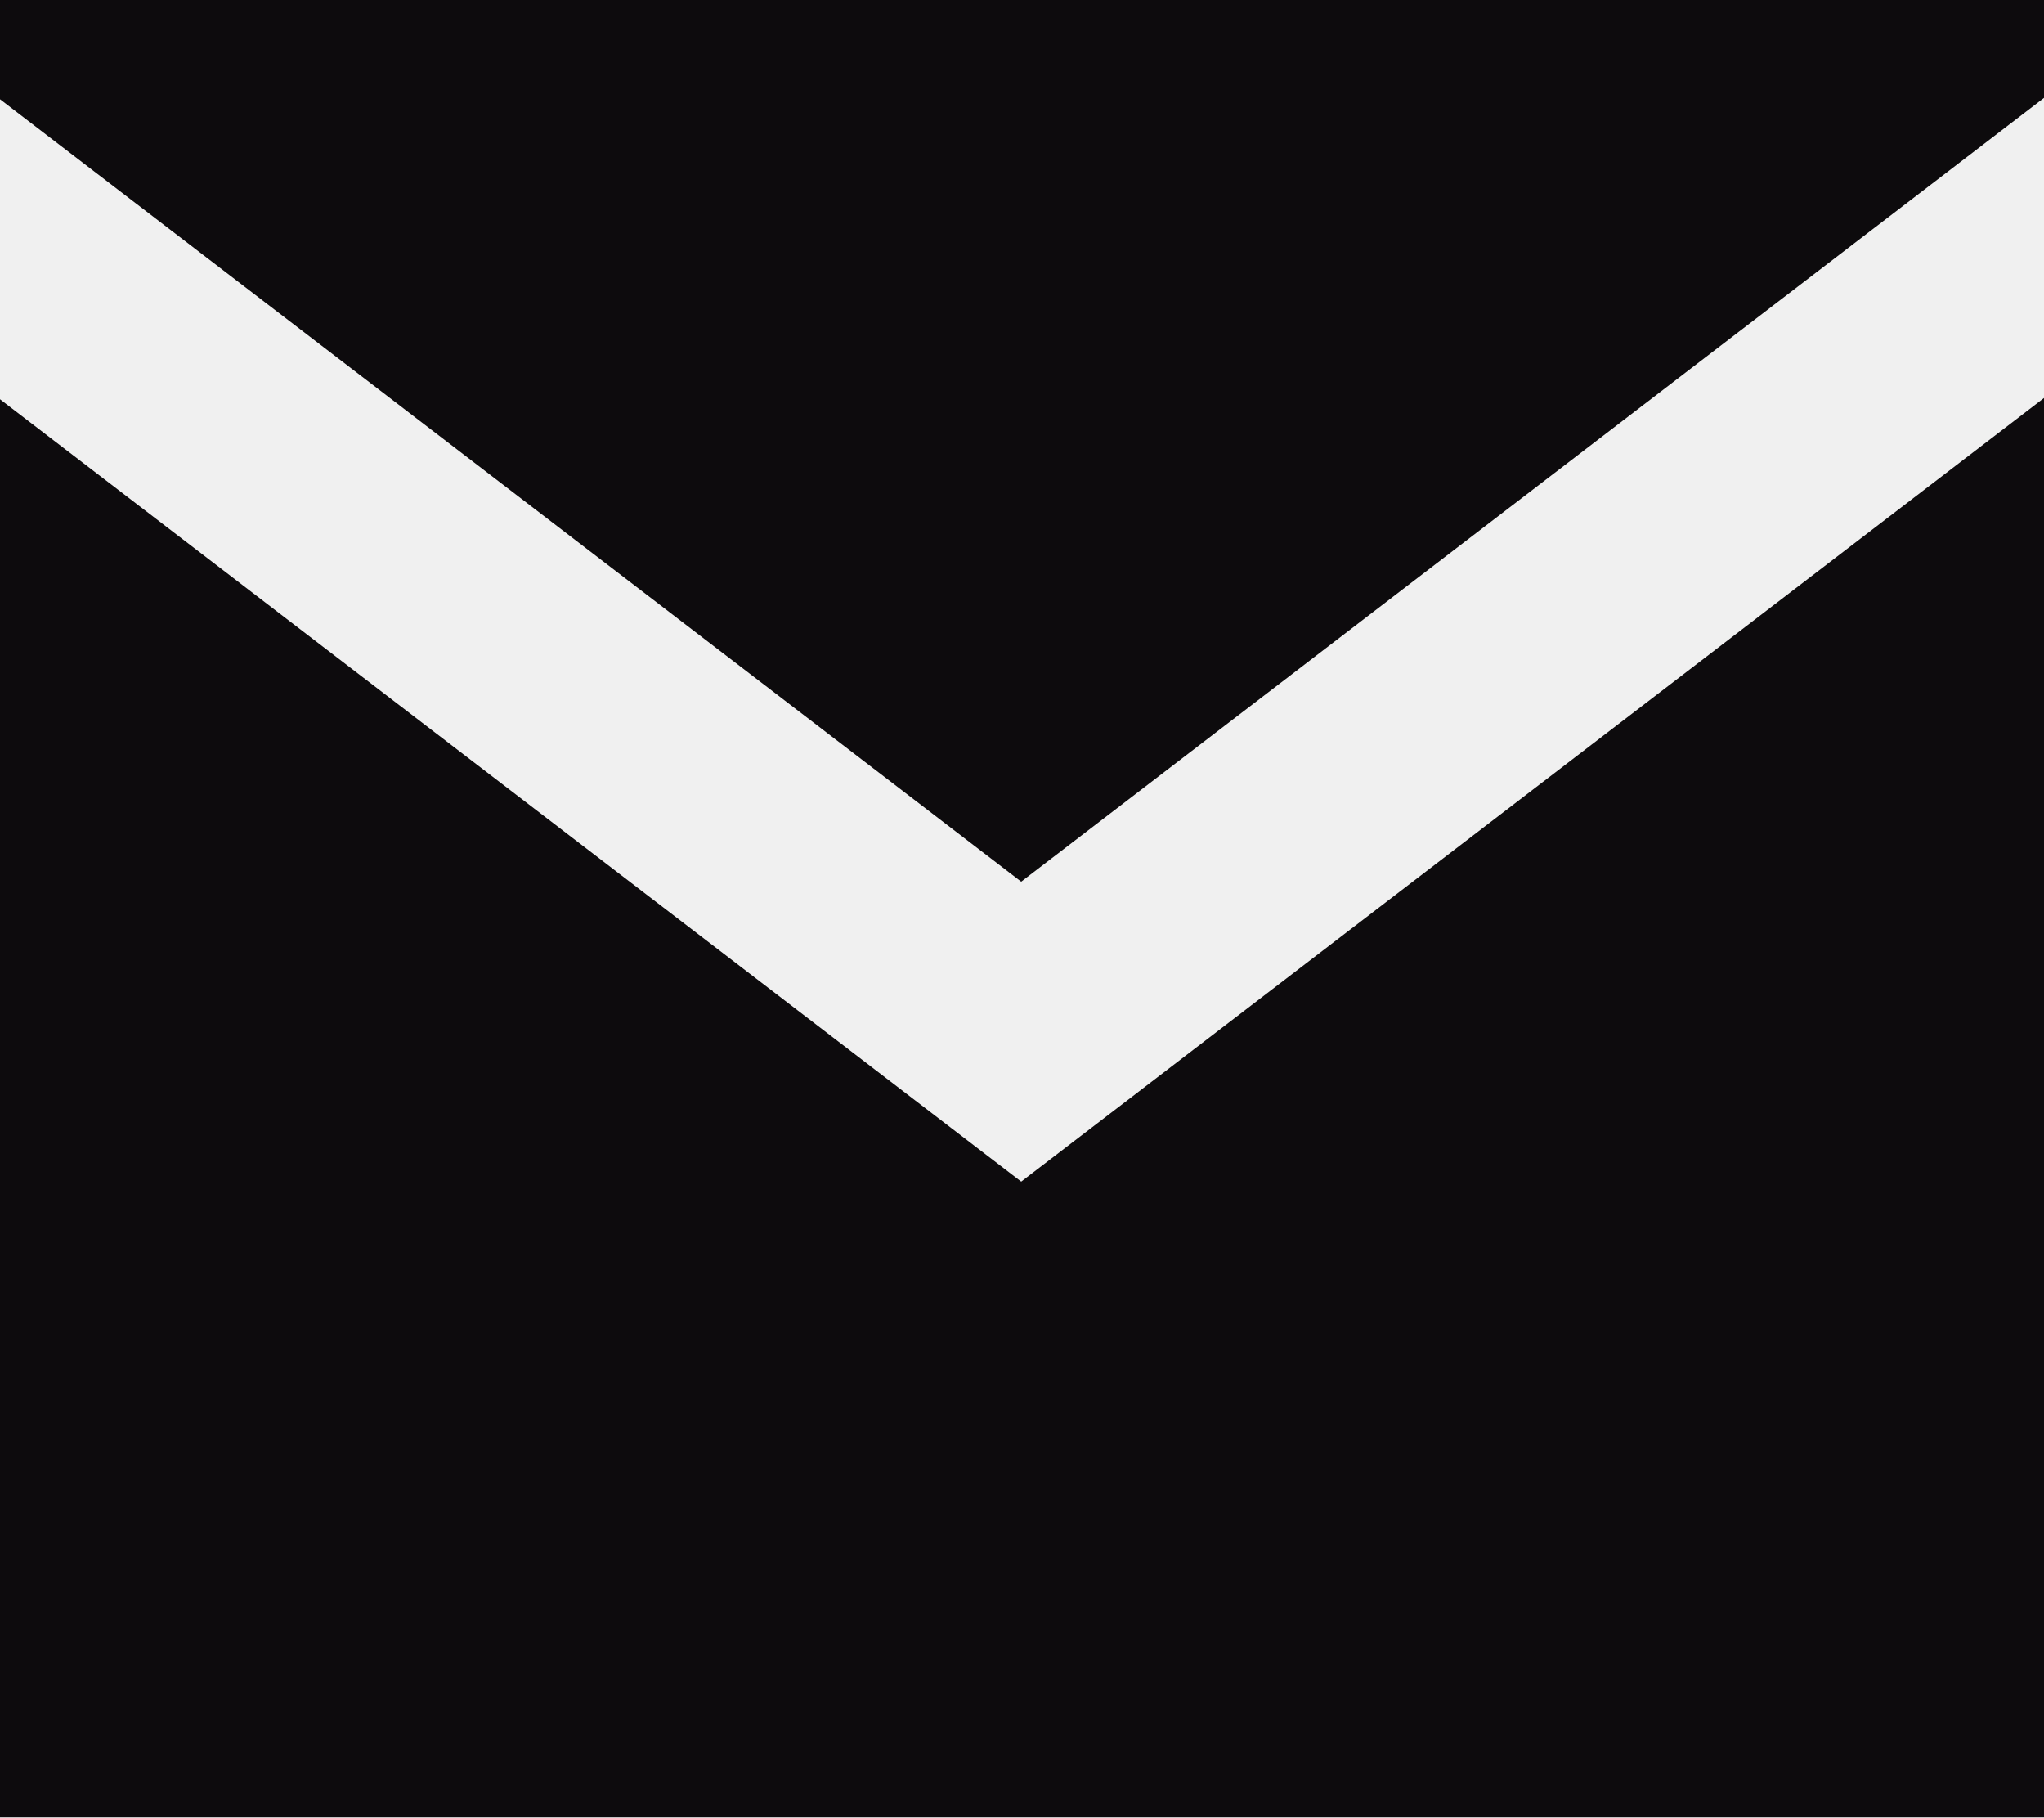
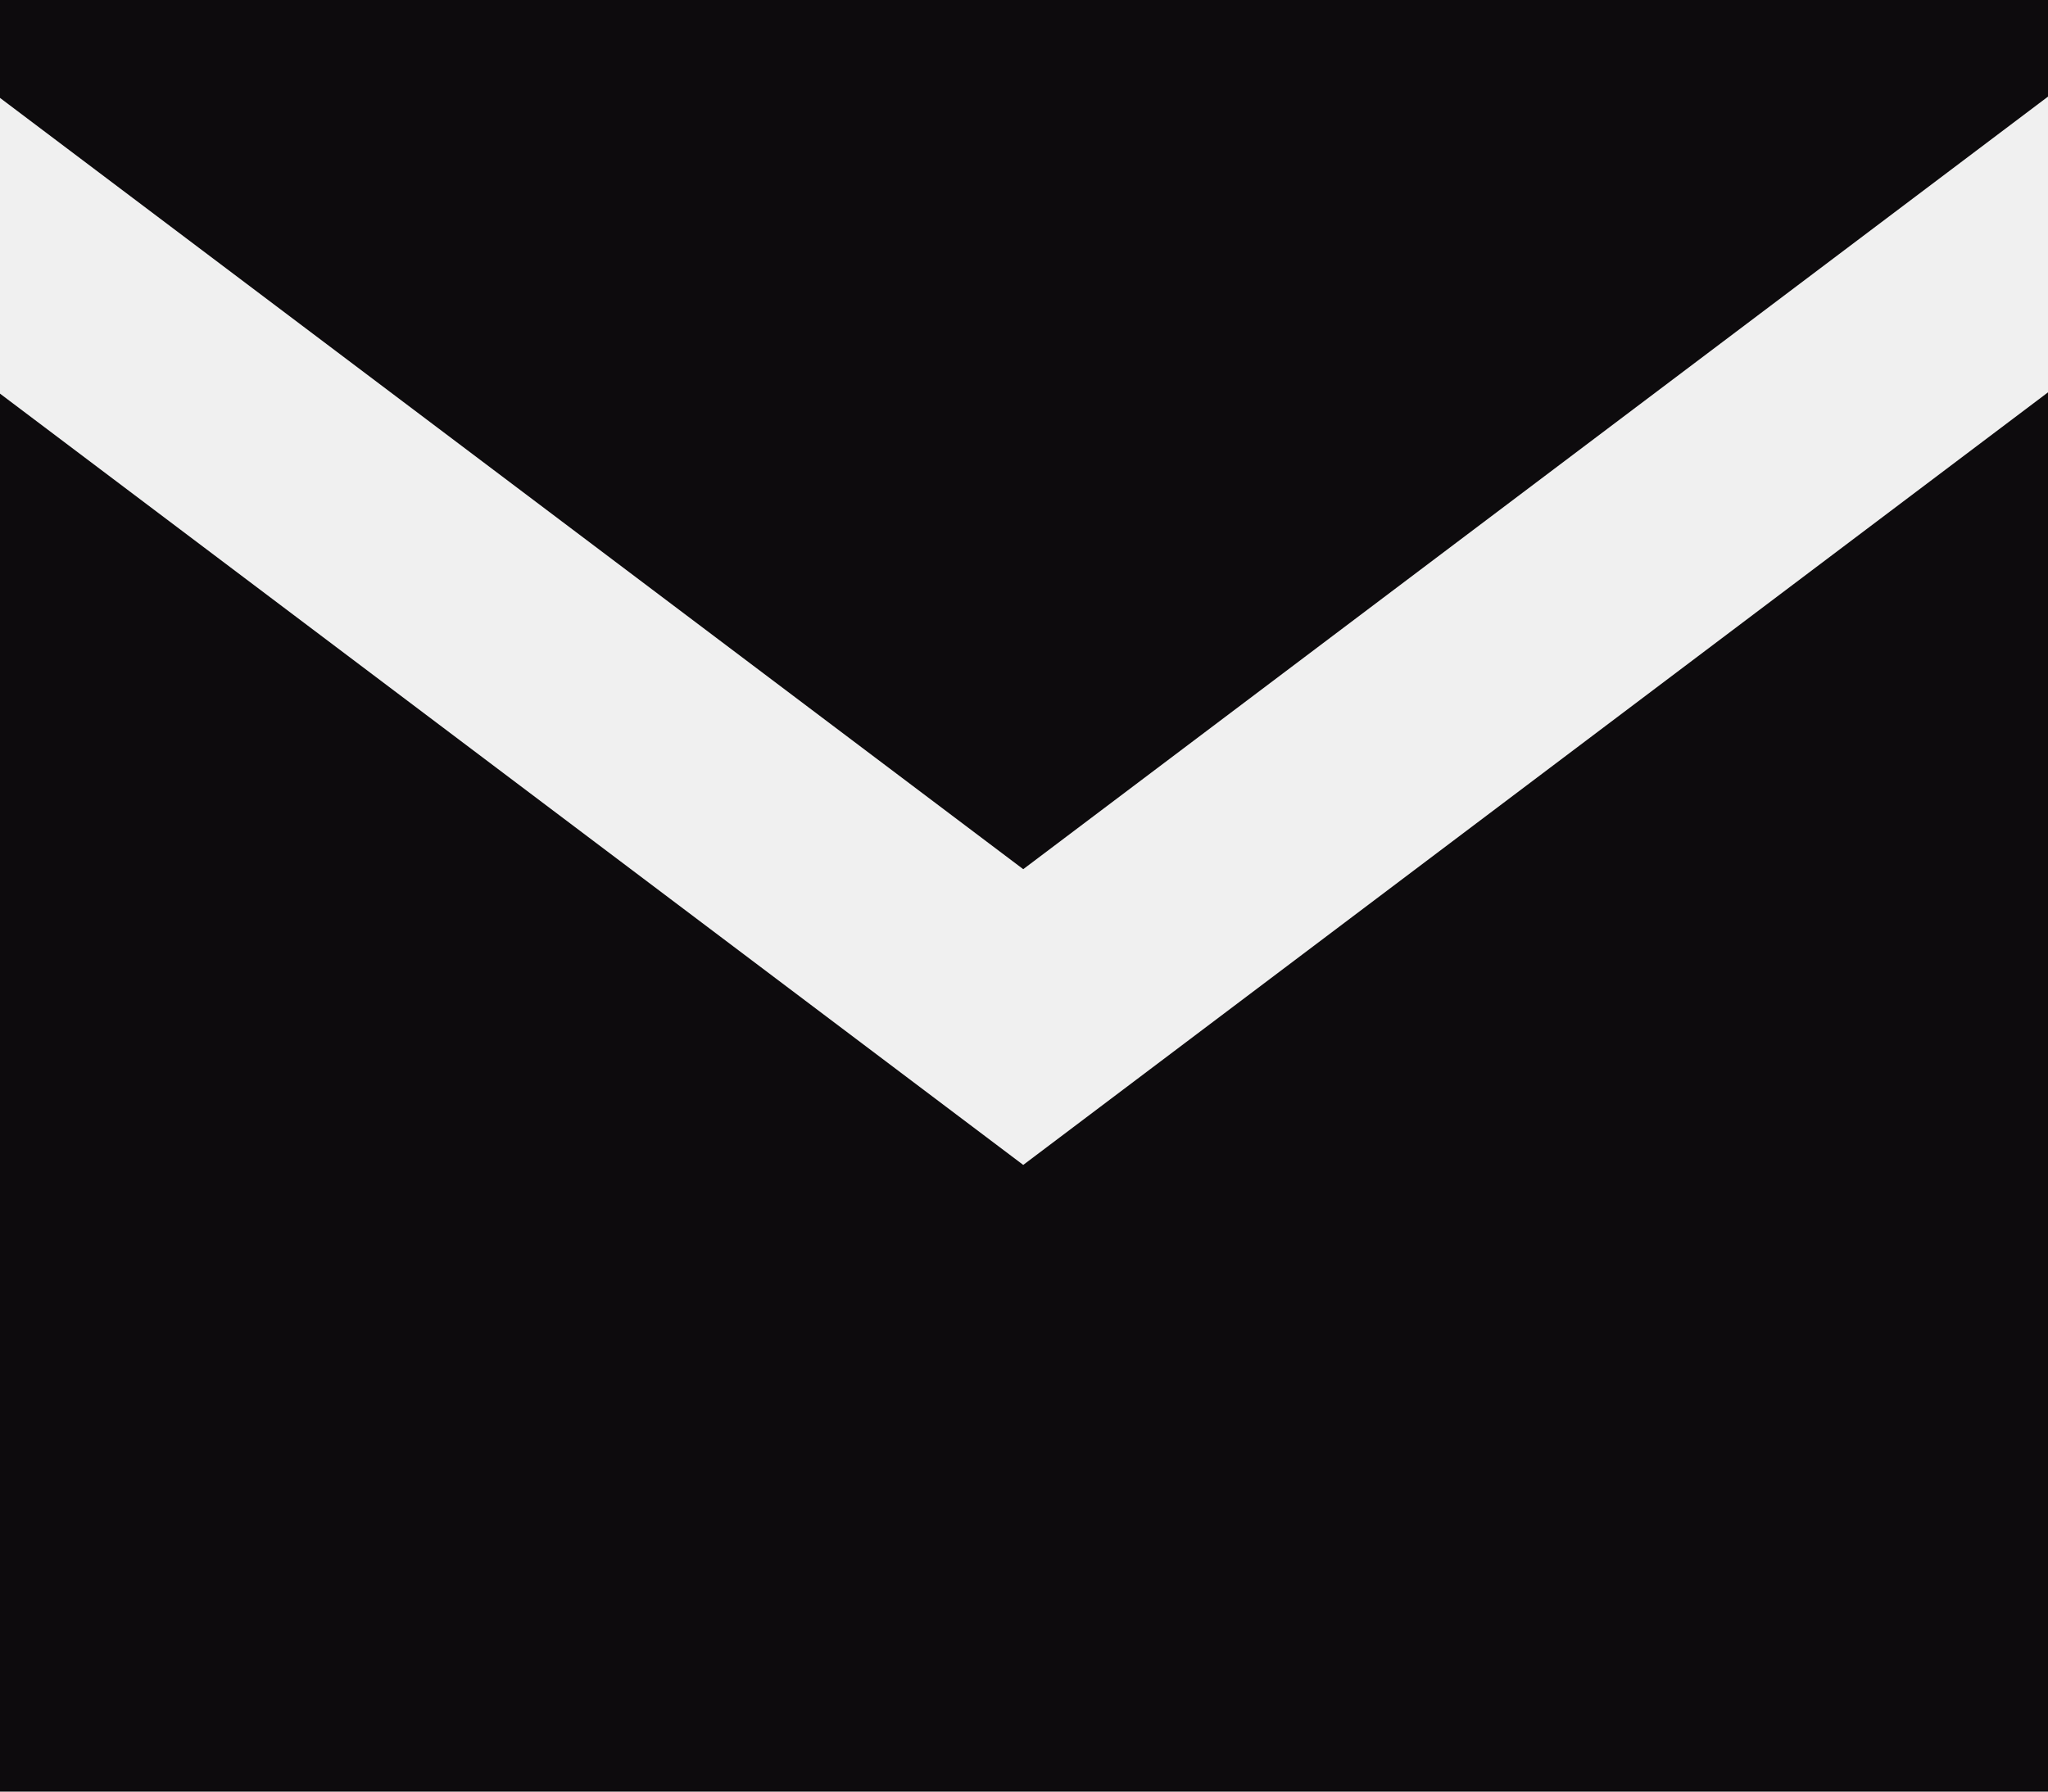
- <svg xmlns="http://www.w3.org/2000/svg" width="18" height="16" viewBox="0 0 18 16" fill="none">
-   <g clip-path="url(#clip0_751_43)">
-     <path d="M18 0V0.862L8.993 7.762L0 0.874V0H18Z" fill="#0d0b0d" />
-     <path d="M8.993 10.403L18 3.504V16H0V3.515L8.993 10.403Z" fill="#0d0b0d" />
+ <svg xmlns="http://www.w3.org/2000/svg" width="16" height="14" viewBox="0 0 16 14" fill="none">
+   <g clip-path="url(#clip0_1276_16)">
+     <path d="M16 0V0.755L7.994 6.792L0 0.765V0H16Z" fill="#0d0b0d" />
+     <path d="M7.994 9.103L16 3.066V14H0V3.076L7.994 9.103Z" fill="#0d0b0d" />
  </g>
  <defs>
-     <clipPath id="clip0_751_43">
-       <rect width="18" height="16" fill="white" />
+     <clipPath id="clip0_1276_16">
+       <rect width="16" height="14" fill="white" />
    </clipPath>
  </defs>
</svg>
